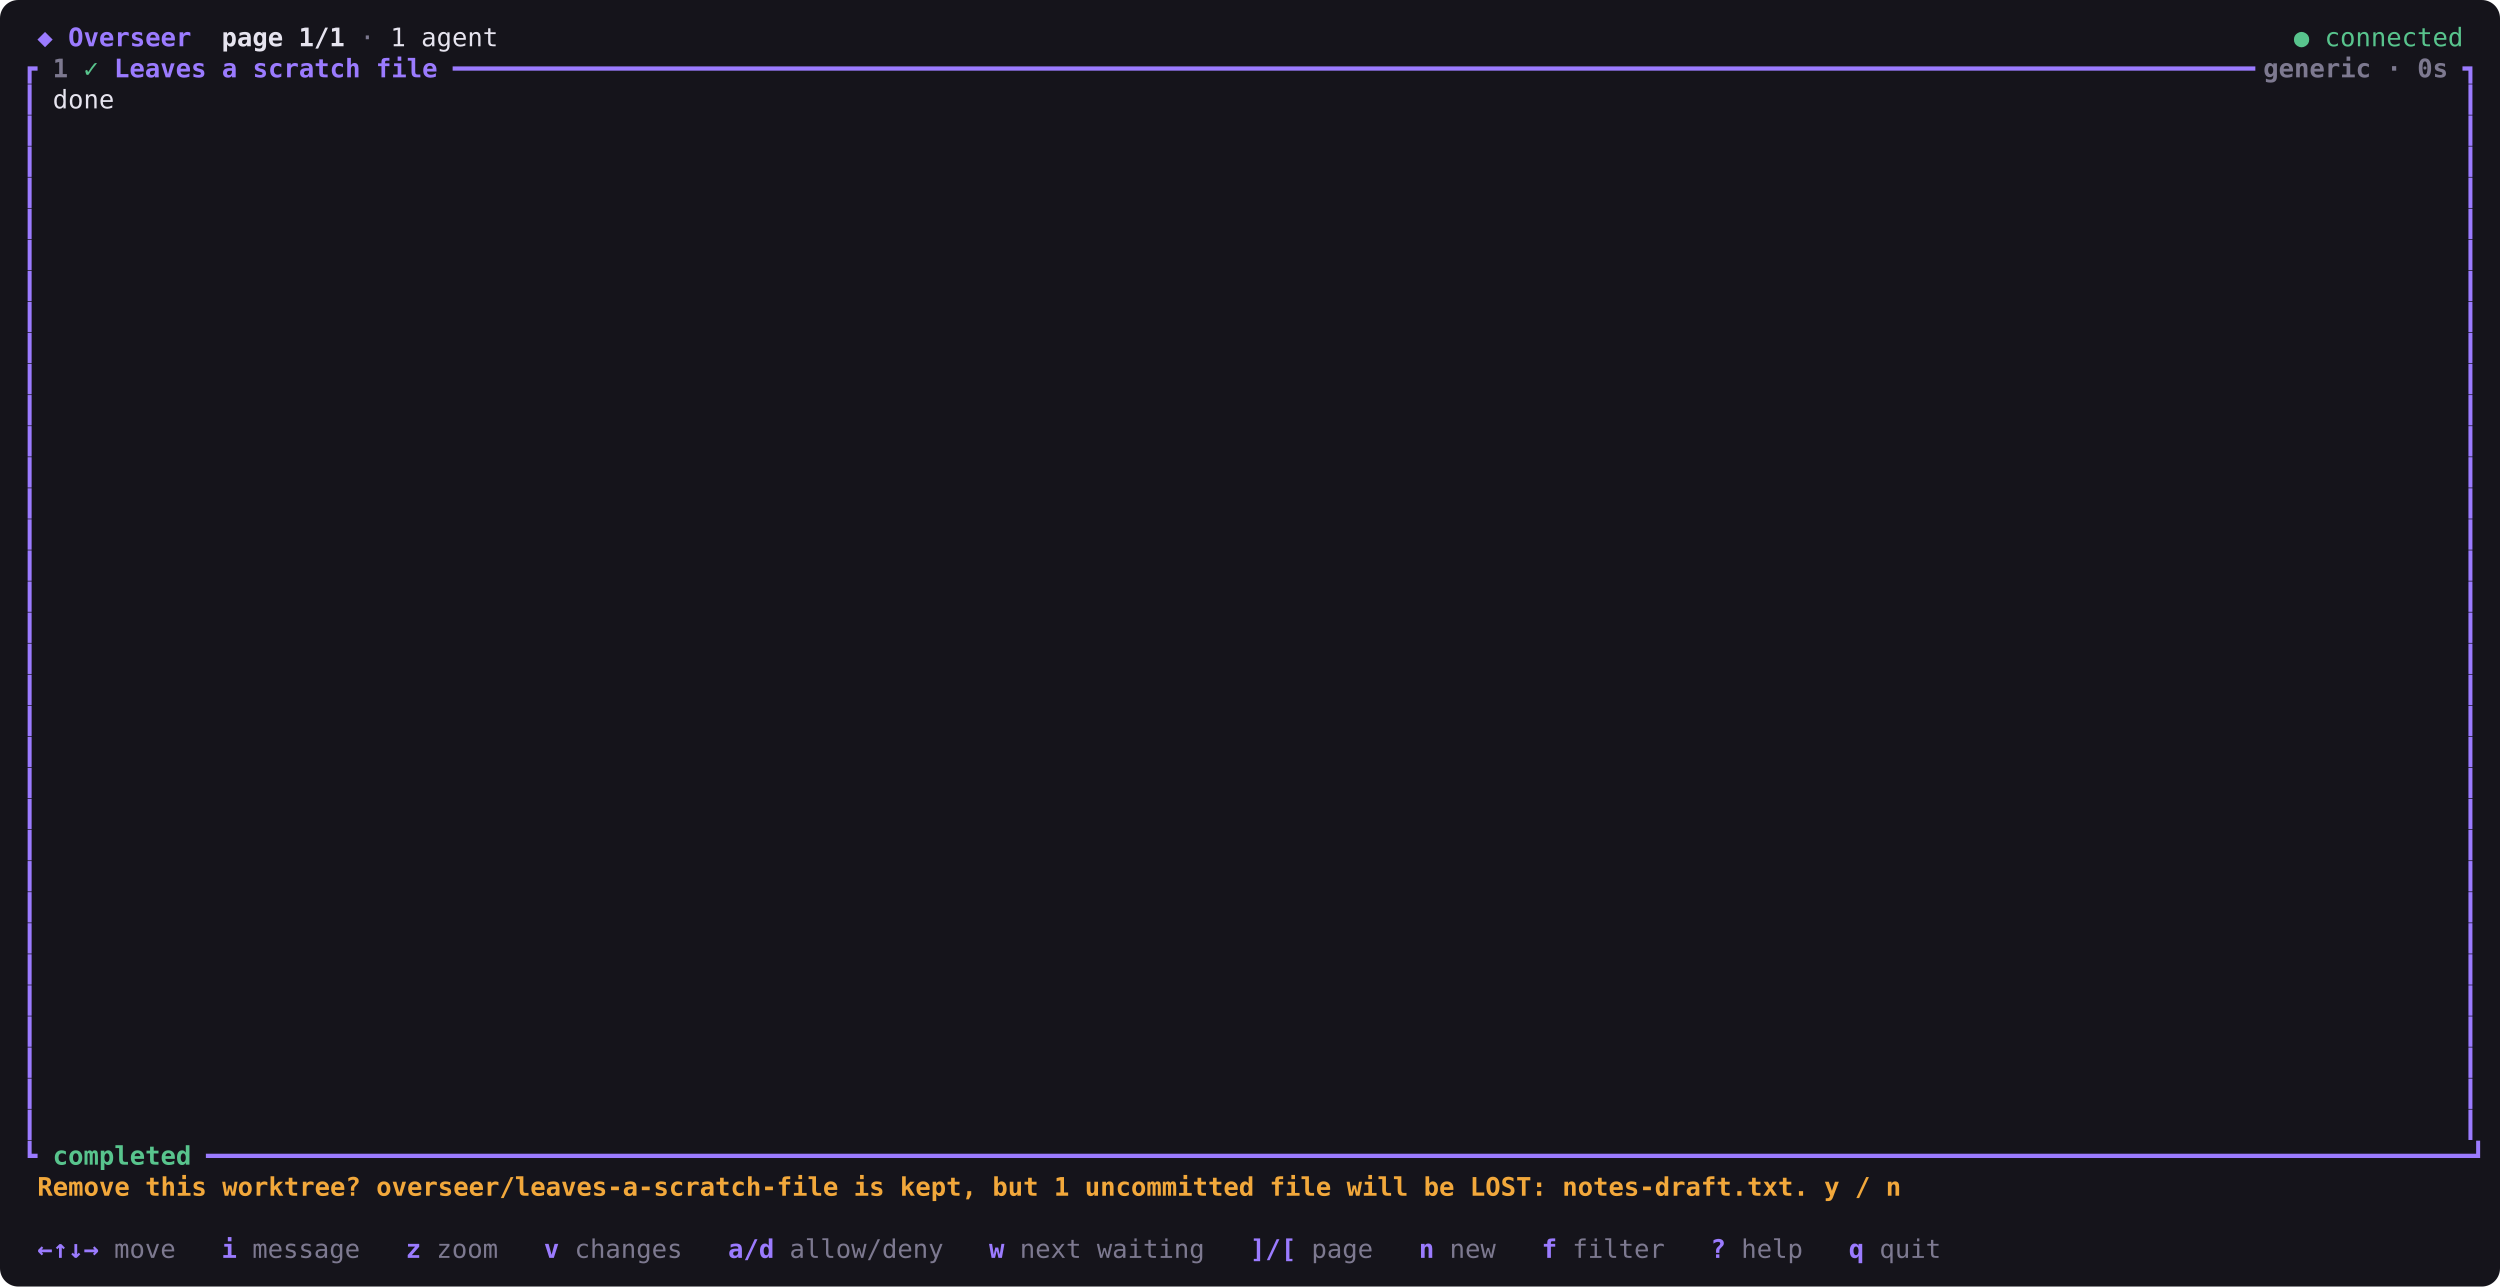
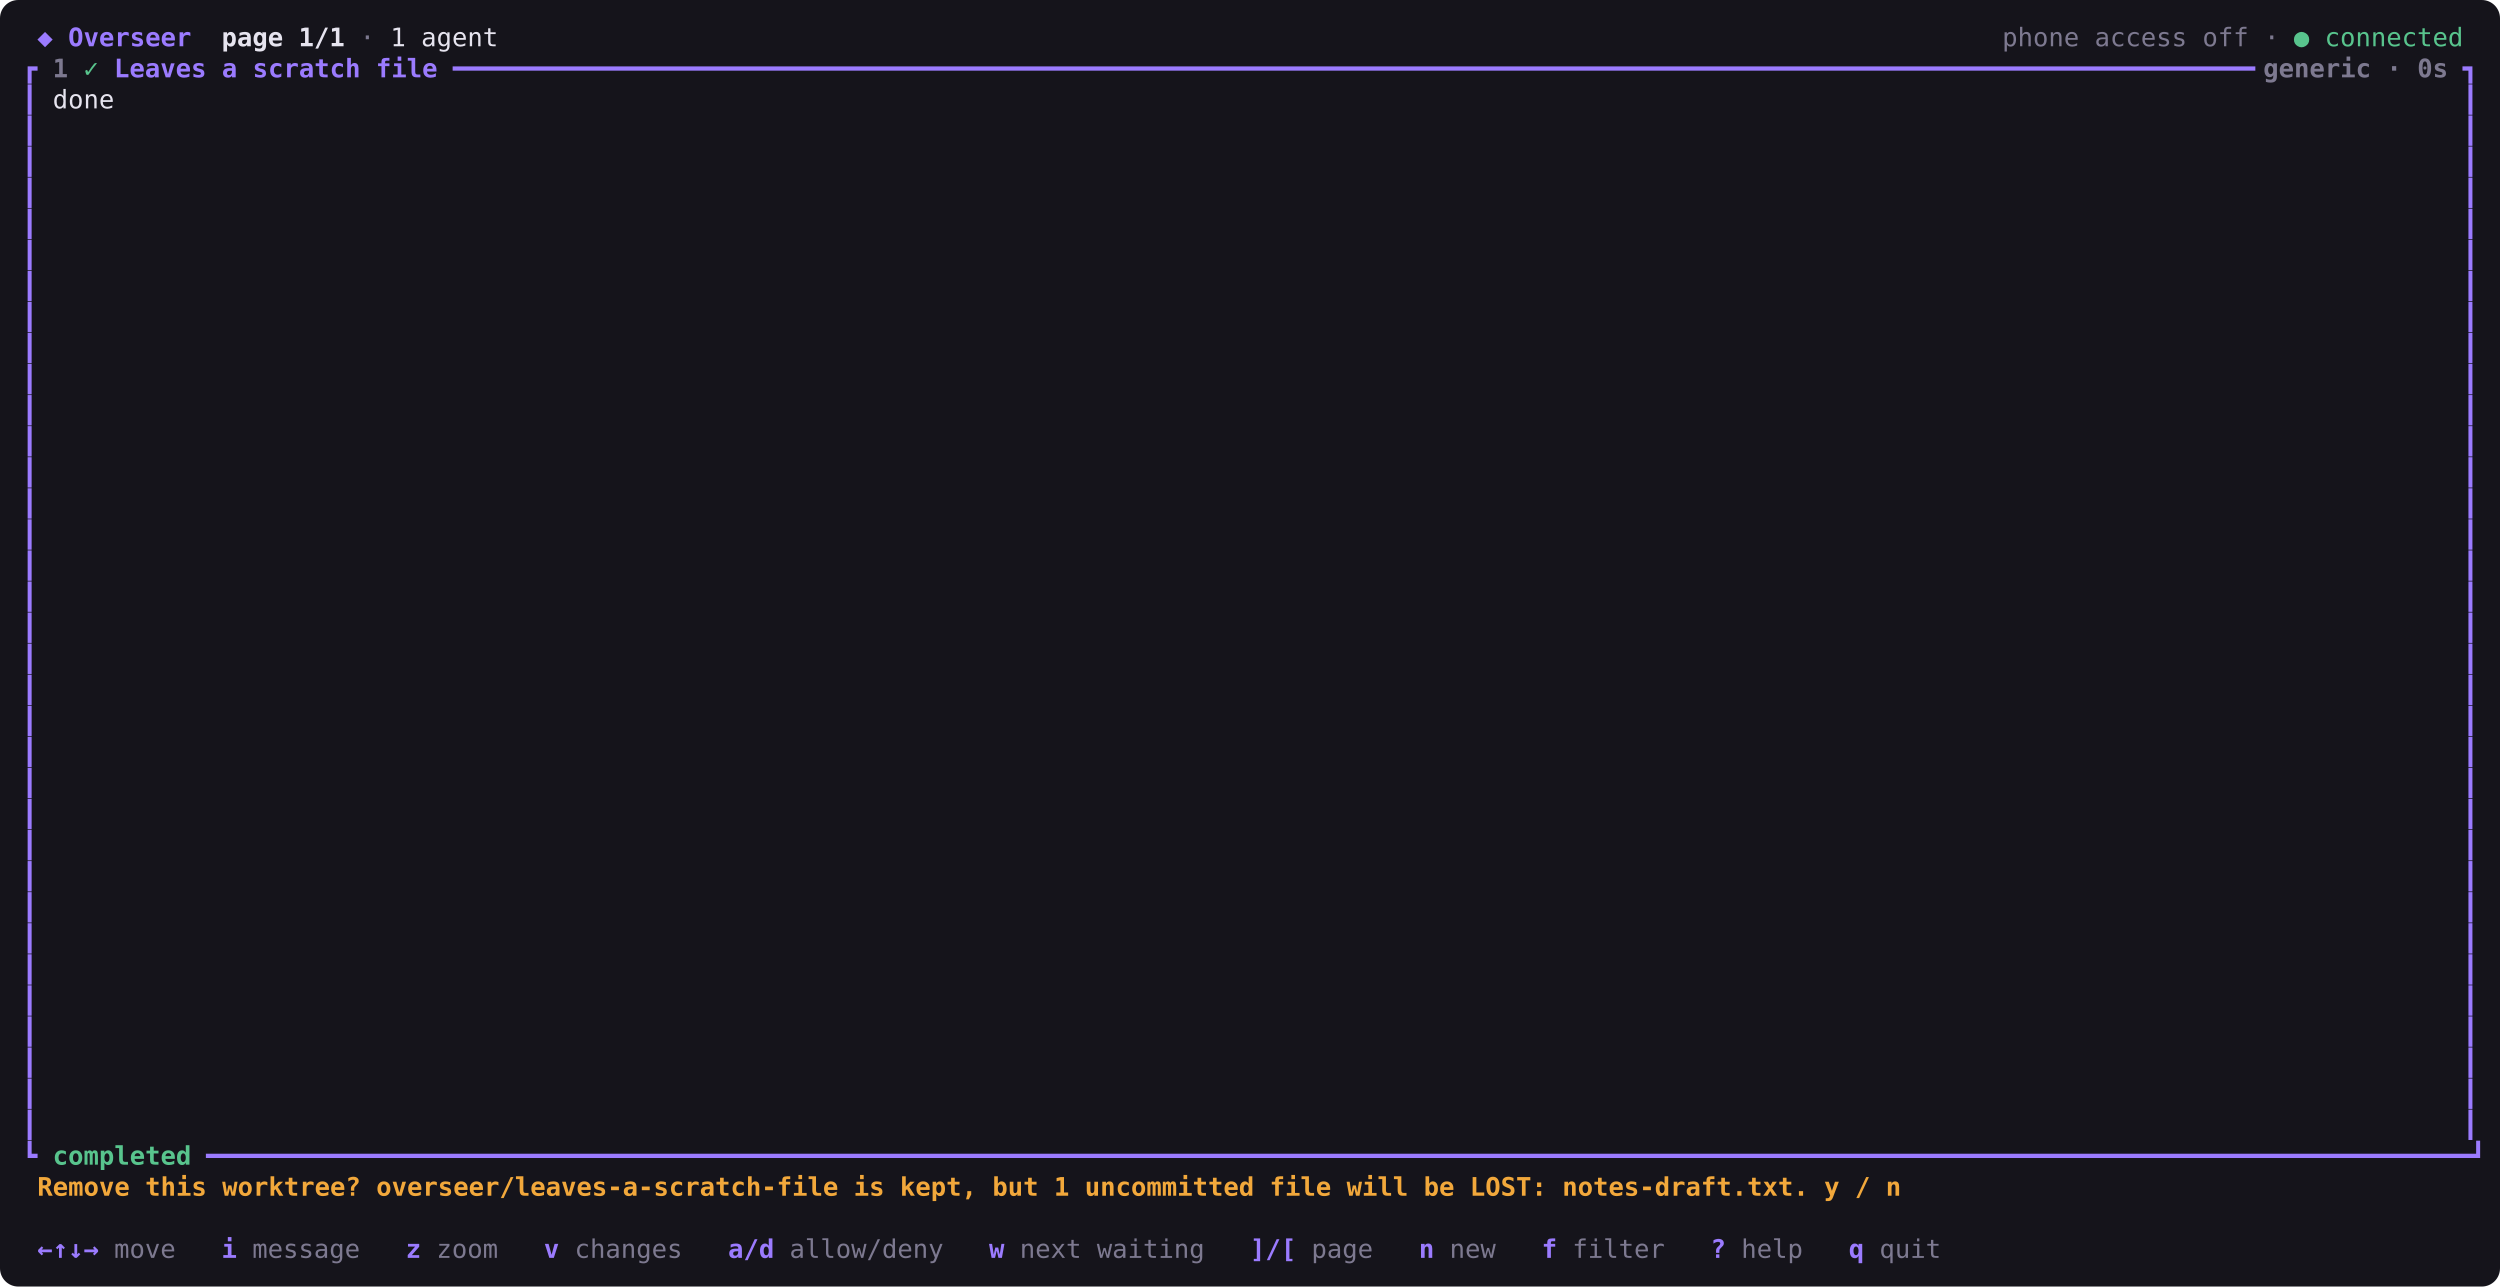
<svg xmlns="http://www.w3.org/2000/svg" width="1368" height="704" viewBox="0 0 1368 704">
  <rect width="100%" height="100%" rx="10" fill="#15141b" />
  <g font-family="ui-monospace, SFMono-Regular, Menlo, monospace" font-size="14">
    <text x="12.0" y="25.3" textLength="100.8" lengthAdjust="spacingAndGlyphs" fill="#9b7bff" font-weight="700" xml:space="preserve"> ◆ Overseer </text>
    <text x="112.8" y="25.3" textLength="84.0" lengthAdjust="spacingAndGlyphs" fill="#e6e4ef" font-weight="700" xml:space="preserve"> page 1/1 </text>
    <text x="196.8" y="25.3" textLength="16.8" lengthAdjust="spacingAndGlyphs" fill="#7d7990" xml:space="preserve">· </text>
-     <text x="213.6" y="25.3" textLength="1041.6" lengthAdjust="spacingAndGlyphs" fill="#e6e4ef" xml:space="preserve">1 agent                                                                                                                     </text>
+     <text x="213.6" y="25.3" textLength="882.0" lengthAdjust="spacingAndGlyphs" fill="#e6e4ef" xml:space="preserve">1 agent                                                                                                  </text>
+     <text x="1095.6" y="25.3" textLength="159.6" lengthAdjust="spacingAndGlyphs" fill="#7d7990" xml:space="preserve">phone access off · </text>
    <text x="1255.2" y="25.3" textLength="100.8" lengthAdjust="spacingAndGlyphs" fill="#58c48d" xml:space="preserve">● connected </text>
    <text x="12.0" y="42.3" textLength="8.4" lengthAdjust="spacingAndGlyphs" fill="#9b7bff" font-weight="700" xml:space="preserve">┏</text>
    <text x="20.4" y="42.3" textLength="25.2" lengthAdjust="spacingAndGlyphs" fill="#7d7990" font-weight="700" xml:space="preserve"> 1 </text>
    <text x="45.6" y="42.3" textLength="16.8" lengthAdjust="spacingAndGlyphs" fill="#58c48d" font-weight="700" xml:space="preserve">✓ </text>
    <text x="62.4" y="42.3" textLength="1167.6" lengthAdjust="spacingAndGlyphs" fill="#9b7bff" font-weight="700" xml:space="preserve">Leaves a scratch file ━━━━━━━━━━━━━━━━━━━━━━━━━━━━━━━━━━━━━━━━━━━━━━━━━━━━━━━━━━━━━━━━━━━━━━━━━━━━━━━━━━━━━━━━━━━━━━━━━━━━━━━━━━━━━━━━━━━━━</text>
    <text x="1230.0" y="42.3" textLength="117.6" lengthAdjust="spacingAndGlyphs" fill="#7d7990" font-weight="700" xml:space="preserve"> generic · 0s </text>
    <text x="1347.6" y="42.3" textLength="8.4" lengthAdjust="spacingAndGlyphs" fill="#9b7bff" font-weight="700" xml:space="preserve">┓</text>
    <text x="12.0" y="59.3" textLength="8.4" lengthAdjust="spacingAndGlyphs" fill="#9b7bff" font-weight="700" xml:space="preserve">┃</text>
    <text x="20.4" y="59.3" textLength="1327.2" lengthAdjust="spacingAndGlyphs" fill="#e6e4ef" xml:space="preserve"> done                                                                                                                                                         </text>
    <text x="1347.6" y="59.3" textLength="8.4" lengthAdjust="spacingAndGlyphs" fill="#9b7bff" font-weight="700" xml:space="preserve">┃</text>
    <text x="12.0" y="76.3" textLength="8.4" lengthAdjust="spacingAndGlyphs" fill="#9b7bff" font-weight="700" xml:space="preserve">┃</text>
    <text x="1347.6" y="76.3" textLength="8.4" lengthAdjust="spacingAndGlyphs" fill="#9b7bff" font-weight="700" xml:space="preserve">┃</text>
    <text x="12.0" y="93.3" textLength="8.4" lengthAdjust="spacingAndGlyphs" fill="#9b7bff" font-weight="700" xml:space="preserve">┃</text>
    <text x="1347.6" y="93.3" textLength="8.4" lengthAdjust="spacingAndGlyphs" fill="#9b7bff" font-weight="700" xml:space="preserve">┃</text>
    <text x="12.0" y="110.3" textLength="8.4" lengthAdjust="spacingAndGlyphs" fill="#9b7bff" font-weight="700" xml:space="preserve">┃</text>
    <text x="1347.6" y="110.3" textLength="8.4" lengthAdjust="spacingAndGlyphs" fill="#9b7bff" font-weight="700" xml:space="preserve">┃</text>
    <text x="12.0" y="127.3" textLength="8.4" lengthAdjust="spacingAndGlyphs" fill="#9b7bff" font-weight="700" xml:space="preserve">┃</text>
    <text x="1347.6" y="127.3" textLength="8.4" lengthAdjust="spacingAndGlyphs" fill="#9b7bff" font-weight="700" xml:space="preserve">┃</text>
    <text x="12.0" y="144.3" textLength="8.4" lengthAdjust="spacingAndGlyphs" fill="#9b7bff" font-weight="700" xml:space="preserve">┃</text>
    <text x="1347.6" y="144.3" textLength="8.4" lengthAdjust="spacingAndGlyphs" fill="#9b7bff" font-weight="700" xml:space="preserve">┃</text>
    <text x="12.0" y="161.3" textLength="8.4" lengthAdjust="spacingAndGlyphs" fill="#9b7bff" font-weight="700" xml:space="preserve">┃</text>
    <text x="1347.6" y="161.3" textLength="8.4" lengthAdjust="spacingAndGlyphs" fill="#9b7bff" font-weight="700" xml:space="preserve">┃</text>
    <text x="12.0" y="178.3" textLength="8.4" lengthAdjust="spacingAndGlyphs" fill="#9b7bff" font-weight="700" xml:space="preserve">┃</text>
    <text x="1347.6" y="178.3" textLength="8.4" lengthAdjust="spacingAndGlyphs" fill="#9b7bff" font-weight="700" xml:space="preserve">┃</text>
    <text x="12.0" y="195.3" textLength="8.4" lengthAdjust="spacingAndGlyphs" fill="#9b7bff" font-weight="700" xml:space="preserve">┃</text>
    <text x="1347.6" y="195.3" textLength="8.4" lengthAdjust="spacingAndGlyphs" fill="#9b7bff" font-weight="700" xml:space="preserve">┃</text>
    <text x="12.0" y="212.3" textLength="8.4" lengthAdjust="spacingAndGlyphs" fill="#9b7bff" font-weight="700" xml:space="preserve">┃</text>
    <text x="1347.6" y="212.3" textLength="8.4" lengthAdjust="spacingAndGlyphs" fill="#9b7bff" font-weight="700" xml:space="preserve">┃</text>
    <text x="12.0" y="229.3" textLength="8.4" lengthAdjust="spacingAndGlyphs" fill="#9b7bff" font-weight="700" xml:space="preserve">┃</text>
    <text x="1347.6" y="229.3" textLength="8.4" lengthAdjust="spacingAndGlyphs" fill="#9b7bff" font-weight="700" xml:space="preserve">┃</text>
    <text x="12.0" y="246.3" textLength="8.4" lengthAdjust="spacingAndGlyphs" fill="#9b7bff" font-weight="700" xml:space="preserve">┃</text>
    <text x="1347.6" y="246.3" textLength="8.4" lengthAdjust="spacingAndGlyphs" fill="#9b7bff" font-weight="700" xml:space="preserve">┃</text>
    <text x="12.0" y="263.3" textLength="8.4" lengthAdjust="spacingAndGlyphs" fill="#9b7bff" font-weight="700" xml:space="preserve">┃</text>
    <text x="1347.6" y="263.3" textLength="8.4" lengthAdjust="spacingAndGlyphs" fill="#9b7bff" font-weight="700" xml:space="preserve">┃</text>
    <text x="12.0" y="280.3" textLength="8.4" lengthAdjust="spacingAndGlyphs" fill="#9b7bff" font-weight="700" xml:space="preserve">┃</text>
    <text x="1347.6" y="280.3" textLength="8.4" lengthAdjust="spacingAndGlyphs" fill="#9b7bff" font-weight="700" xml:space="preserve">┃</text>
    <text x="12.0" y="297.3" textLength="8.4" lengthAdjust="spacingAndGlyphs" fill="#9b7bff" font-weight="700" xml:space="preserve">┃</text>
    <text x="1347.6" y="297.3" textLength="8.4" lengthAdjust="spacingAndGlyphs" fill="#9b7bff" font-weight="700" xml:space="preserve">┃</text>
    <text x="12.0" y="314.3" textLength="8.4" lengthAdjust="spacingAndGlyphs" fill="#9b7bff" font-weight="700" xml:space="preserve">┃</text>
    <text x="1347.6" y="314.3" textLength="8.4" lengthAdjust="spacingAndGlyphs" fill="#9b7bff" font-weight="700" xml:space="preserve">┃</text>
    <text x="12.0" y="331.3" textLength="8.4" lengthAdjust="spacingAndGlyphs" fill="#9b7bff" font-weight="700" xml:space="preserve">┃</text>
    <text x="1347.6" y="331.3" textLength="8.4" lengthAdjust="spacingAndGlyphs" fill="#9b7bff" font-weight="700" xml:space="preserve">┃</text>
    <text x="12.0" y="348.3" textLength="8.4" lengthAdjust="spacingAndGlyphs" fill="#9b7bff" font-weight="700" xml:space="preserve">┃</text>
    <text x="1347.6" y="348.3" textLength="8.4" lengthAdjust="spacingAndGlyphs" fill="#9b7bff" font-weight="700" xml:space="preserve">┃</text>
    <text x="12.0" y="365.3" textLength="8.4" lengthAdjust="spacingAndGlyphs" fill="#9b7bff" font-weight="700" xml:space="preserve">┃</text>
    <text x="1347.6" y="365.3" textLength="8.4" lengthAdjust="spacingAndGlyphs" fill="#9b7bff" font-weight="700" xml:space="preserve">┃</text>
    <text x="12.0" y="382.3" textLength="8.4" lengthAdjust="spacingAndGlyphs" fill="#9b7bff" font-weight="700" xml:space="preserve">┃</text>
    <text x="1347.6" y="382.3" textLength="8.4" lengthAdjust="spacingAndGlyphs" fill="#9b7bff" font-weight="700" xml:space="preserve">┃</text>
    <text x="12.0" y="399.3" textLength="8.4" lengthAdjust="spacingAndGlyphs" fill="#9b7bff" font-weight="700" xml:space="preserve">┃</text>
    <text x="1347.6" y="399.3" textLength="8.4" lengthAdjust="spacingAndGlyphs" fill="#9b7bff" font-weight="700" xml:space="preserve">┃</text>
    <text x="12.0" y="416.3" textLength="8.4" lengthAdjust="spacingAndGlyphs" fill="#9b7bff" font-weight="700" xml:space="preserve">┃</text>
    <text x="1347.6" y="416.3" textLength="8.4" lengthAdjust="spacingAndGlyphs" fill="#9b7bff" font-weight="700" xml:space="preserve">┃</text>
    <text x="12.0" y="433.3" textLength="8.4" lengthAdjust="spacingAndGlyphs" fill="#9b7bff" font-weight="700" xml:space="preserve">┃</text>
    <text x="1347.6" y="433.3" textLength="8.4" lengthAdjust="spacingAndGlyphs" fill="#9b7bff" font-weight="700" xml:space="preserve">┃</text>
    <text x="12.0" y="450.3" textLength="8.4" lengthAdjust="spacingAndGlyphs" fill="#9b7bff" font-weight="700" xml:space="preserve">┃</text>
    <text x="1347.6" y="450.3" textLength="8.4" lengthAdjust="spacingAndGlyphs" fill="#9b7bff" font-weight="700" xml:space="preserve">┃</text>
    <text x="12.0" y="467.3" textLength="8.4" lengthAdjust="spacingAndGlyphs" fill="#9b7bff" font-weight="700" xml:space="preserve">┃</text>
    <text x="1347.6" y="467.3" textLength="8.4" lengthAdjust="spacingAndGlyphs" fill="#9b7bff" font-weight="700" xml:space="preserve">┃</text>
    <text x="12.0" y="484.3" textLength="8.4" lengthAdjust="spacingAndGlyphs" fill="#9b7bff" font-weight="700" xml:space="preserve">┃</text>
    <text x="1347.6" y="484.3" textLength="8.4" lengthAdjust="spacingAndGlyphs" fill="#9b7bff" font-weight="700" xml:space="preserve">┃</text>
    <text x="12.0" y="501.3" textLength="8.4" lengthAdjust="spacingAndGlyphs" fill="#9b7bff" font-weight="700" xml:space="preserve">┃</text>
    <text x="1347.6" y="501.3" textLength="8.4" lengthAdjust="spacingAndGlyphs" fill="#9b7bff" font-weight="700" xml:space="preserve">┃</text>
    <text x="12.0" y="518.3" textLength="8.4" lengthAdjust="spacingAndGlyphs" fill="#9b7bff" font-weight="700" xml:space="preserve">┃</text>
    <text x="1347.6" y="518.3" textLength="8.4" lengthAdjust="spacingAndGlyphs" fill="#9b7bff" font-weight="700" xml:space="preserve">┃</text>
    <text x="12.0" y="535.3" textLength="8.4" lengthAdjust="spacingAndGlyphs" fill="#9b7bff" font-weight="700" xml:space="preserve">┃</text>
    <text x="1347.6" y="535.3" textLength="8.4" lengthAdjust="spacingAndGlyphs" fill="#9b7bff" font-weight="700" xml:space="preserve">┃</text>
    <text x="12.0" y="552.3" textLength="8.4" lengthAdjust="spacingAndGlyphs" fill="#9b7bff" font-weight="700" xml:space="preserve">┃</text>
    <text x="1347.6" y="552.3" textLength="8.4" lengthAdjust="spacingAndGlyphs" fill="#9b7bff" font-weight="700" xml:space="preserve">┃</text>
    <text x="12.0" y="569.3" textLength="8.4" lengthAdjust="spacingAndGlyphs" fill="#9b7bff" font-weight="700" xml:space="preserve">┃</text>
    <text x="1347.6" y="569.3" textLength="8.4" lengthAdjust="spacingAndGlyphs" fill="#9b7bff" font-weight="700" xml:space="preserve">┃</text>
    <text x="12.0" y="586.3" textLength="8.4" lengthAdjust="spacingAndGlyphs" fill="#9b7bff" font-weight="700" xml:space="preserve">┃</text>
    <text x="1347.6" y="586.3" textLength="8.4" lengthAdjust="spacingAndGlyphs" fill="#9b7bff" font-weight="700" xml:space="preserve">┃</text>
    <text x="12.0" y="603.3" textLength="8.4" lengthAdjust="spacingAndGlyphs" fill="#9b7bff" font-weight="700" xml:space="preserve">┃</text>
    <text x="1347.6" y="603.3" textLength="8.4" lengthAdjust="spacingAndGlyphs" fill="#9b7bff" font-weight="700" xml:space="preserve">┃</text>
    <text x="12.0" y="620.3" textLength="8.4" lengthAdjust="spacingAndGlyphs" fill="#9b7bff" font-weight="700" xml:space="preserve">┃</text>
    <text x="1347.6" y="620.3" textLength="8.4" lengthAdjust="spacingAndGlyphs" fill="#9b7bff" font-weight="700" xml:space="preserve">┃</text>
    <text x="12.0" y="637.3" textLength="8.4" lengthAdjust="spacingAndGlyphs" fill="#9b7bff" font-weight="700" xml:space="preserve">┗</text>
    <text x="20.4" y="637.3" textLength="92.4" lengthAdjust="spacingAndGlyphs" fill="#58c48d" font-weight="700" xml:space="preserve"> completed </text>
    <text x="112.8" y="637.3" textLength="1243.2" lengthAdjust="spacingAndGlyphs" fill="#9b7bff" font-weight="700" xml:space="preserve">━━━━━━━━━━━━━━━━━━━━━━━━━━━━━━━━━━━━━━━━━━━━━━━━━━━━━━━━━━━━━━━━━━━━━━━━━━━━━━━━━━━━━━━━━━━━━━━━━━━━━━━━━━━━━━━━━━━━━━━━━━━━━━━━━━━━━━━━━━━━━━━━━━━┛</text>
    <text x="12.0" y="654.3" textLength="1024.8" lengthAdjust="spacingAndGlyphs" fill="#f2a83b" font-weight="700" xml:space="preserve"> Remove this worktree? overseer/leaves-a-scratch-file is kept, but 1 uncommitted file will be LOST: notes-draft.txt. y / n</text>
    <text x="20.4" y="688.3" textLength="33.6" lengthAdjust="spacingAndGlyphs" fill="#9b7bff" font-weight="700" xml:space="preserve">←↑↓→</text>
    <text x="54.0" y="688.3" textLength="67.2" lengthAdjust="spacingAndGlyphs" fill="#7d7990" xml:space="preserve"> move   </text>
    <text x="121.2" y="688.3" textLength="8.4" lengthAdjust="spacingAndGlyphs" fill="#9b7bff" font-weight="700" xml:space="preserve">i</text>
    <text x="129.6" y="688.3" textLength="92.4" lengthAdjust="spacingAndGlyphs" fill="#7d7990" xml:space="preserve"> message   </text>
    <text x="222.0" y="688.3" textLength="8.4" lengthAdjust="spacingAndGlyphs" fill="#9b7bff" font-weight="700" xml:space="preserve">z</text>
    <text x="230.4" y="688.3" textLength="67.2" lengthAdjust="spacingAndGlyphs" fill="#7d7990" xml:space="preserve"> zoom   </text>
    <text x="297.6" y="688.3" textLength="8.4" lengthAdjust="spacingAndGlyphs" fill="#9b7bff" font-weight="700" xml:space="preserve">v</text>
    <text x="306.0" y="688.3" textLength="92.4" lengthAdjust="spacingAndGlyphs" fill="#7d7990" xml:space="preserve"> changes   </text>
    <text x="398.4" y="688.3" textLength="25.2" lengthAdjust="spacingAndGlyphs" fill="#9b7bff" font-weight="700" xml:space="preserve">a/d</text>
    <text x="423.6" y="688.3" textLength="117.6" lengthAdjust="spacingAndGlyphs" fill="#7d7990" xml:space="preserve"> allow/deny   </text>
    <text x="541.2" y="688.3" textLength="8.4" lengthAdjust="spacingAndGlyphs" fill="#9b7bff" font-weight="700" xml:space="preserve">w</text>
    <text x="549.6" y="688.3" textLength="134.4" lengthAdjust="spacingAndGlyphs" fill="#7d7990" xml:space="preserve"> next waiting   </text>
    <text x="684.0" y="688.3" textLength="25.2" lengthAdjust="spacingAndGlyphs" fill="#9b7bff" font-weight="700" xml:space="preserve">]/[</text>
    <text x="709.2" y="688.3" textLength="67.2" lengthAdjust="spacingAndGlyphs" fill="#7d7990" xml:space="preserve"> page   </text>
    <text x="776.4" y="688.3" textLength="8.4" lengthAdjust="spacingAndGlyphs" fill="#9b7bff" font-weight="700" xml:space="preserve">n</text>
    <text x="784.8" y="688.3" textLength="58.8" lengthAdjust="spacingAndGlyphs" fill="#7d7990" xml:space="preserve"> new   </text>
    <text x="843.6" y="688.3" textLength="8.4" lengthAdjust="spacingAndGlyphs" fill="#9b7bff" font-weight="700" xml:space="preserve">f</text>
    <text x="852.0" y="688.3" textLength="84.0" lengthAdjust="spacingAndGlyphs" fill="#7d7990" xml:space="preserve"> filter   </text>
    <text x="936.0" y="688.3" textLength="8.4" lengthAdjust="spacingAndGlyphs" fill="#9b7bff" font-weight="700" xml:space="preserve">?</text>
    <text x="944.4" y="688.3" textLength="67.2" lengthAdjust="spacingAndGlyphs" fill="#7d7990" xml:space="preserve"> help   </text>
    <text x="1011.6" y="688.3" textLength="8.4" lengthAdjust="spacingAndGlyphs" fill="#9b7bff" font-weight="700" xml:space="preserve">q</text>
    <text x="1020.0" y="688.3" textLength="67.2" lengthAdjust="spacingAndGlyphs" fill="#7d7990" xml:space="preserve"> quit   </text>
  </g>
</svg>
